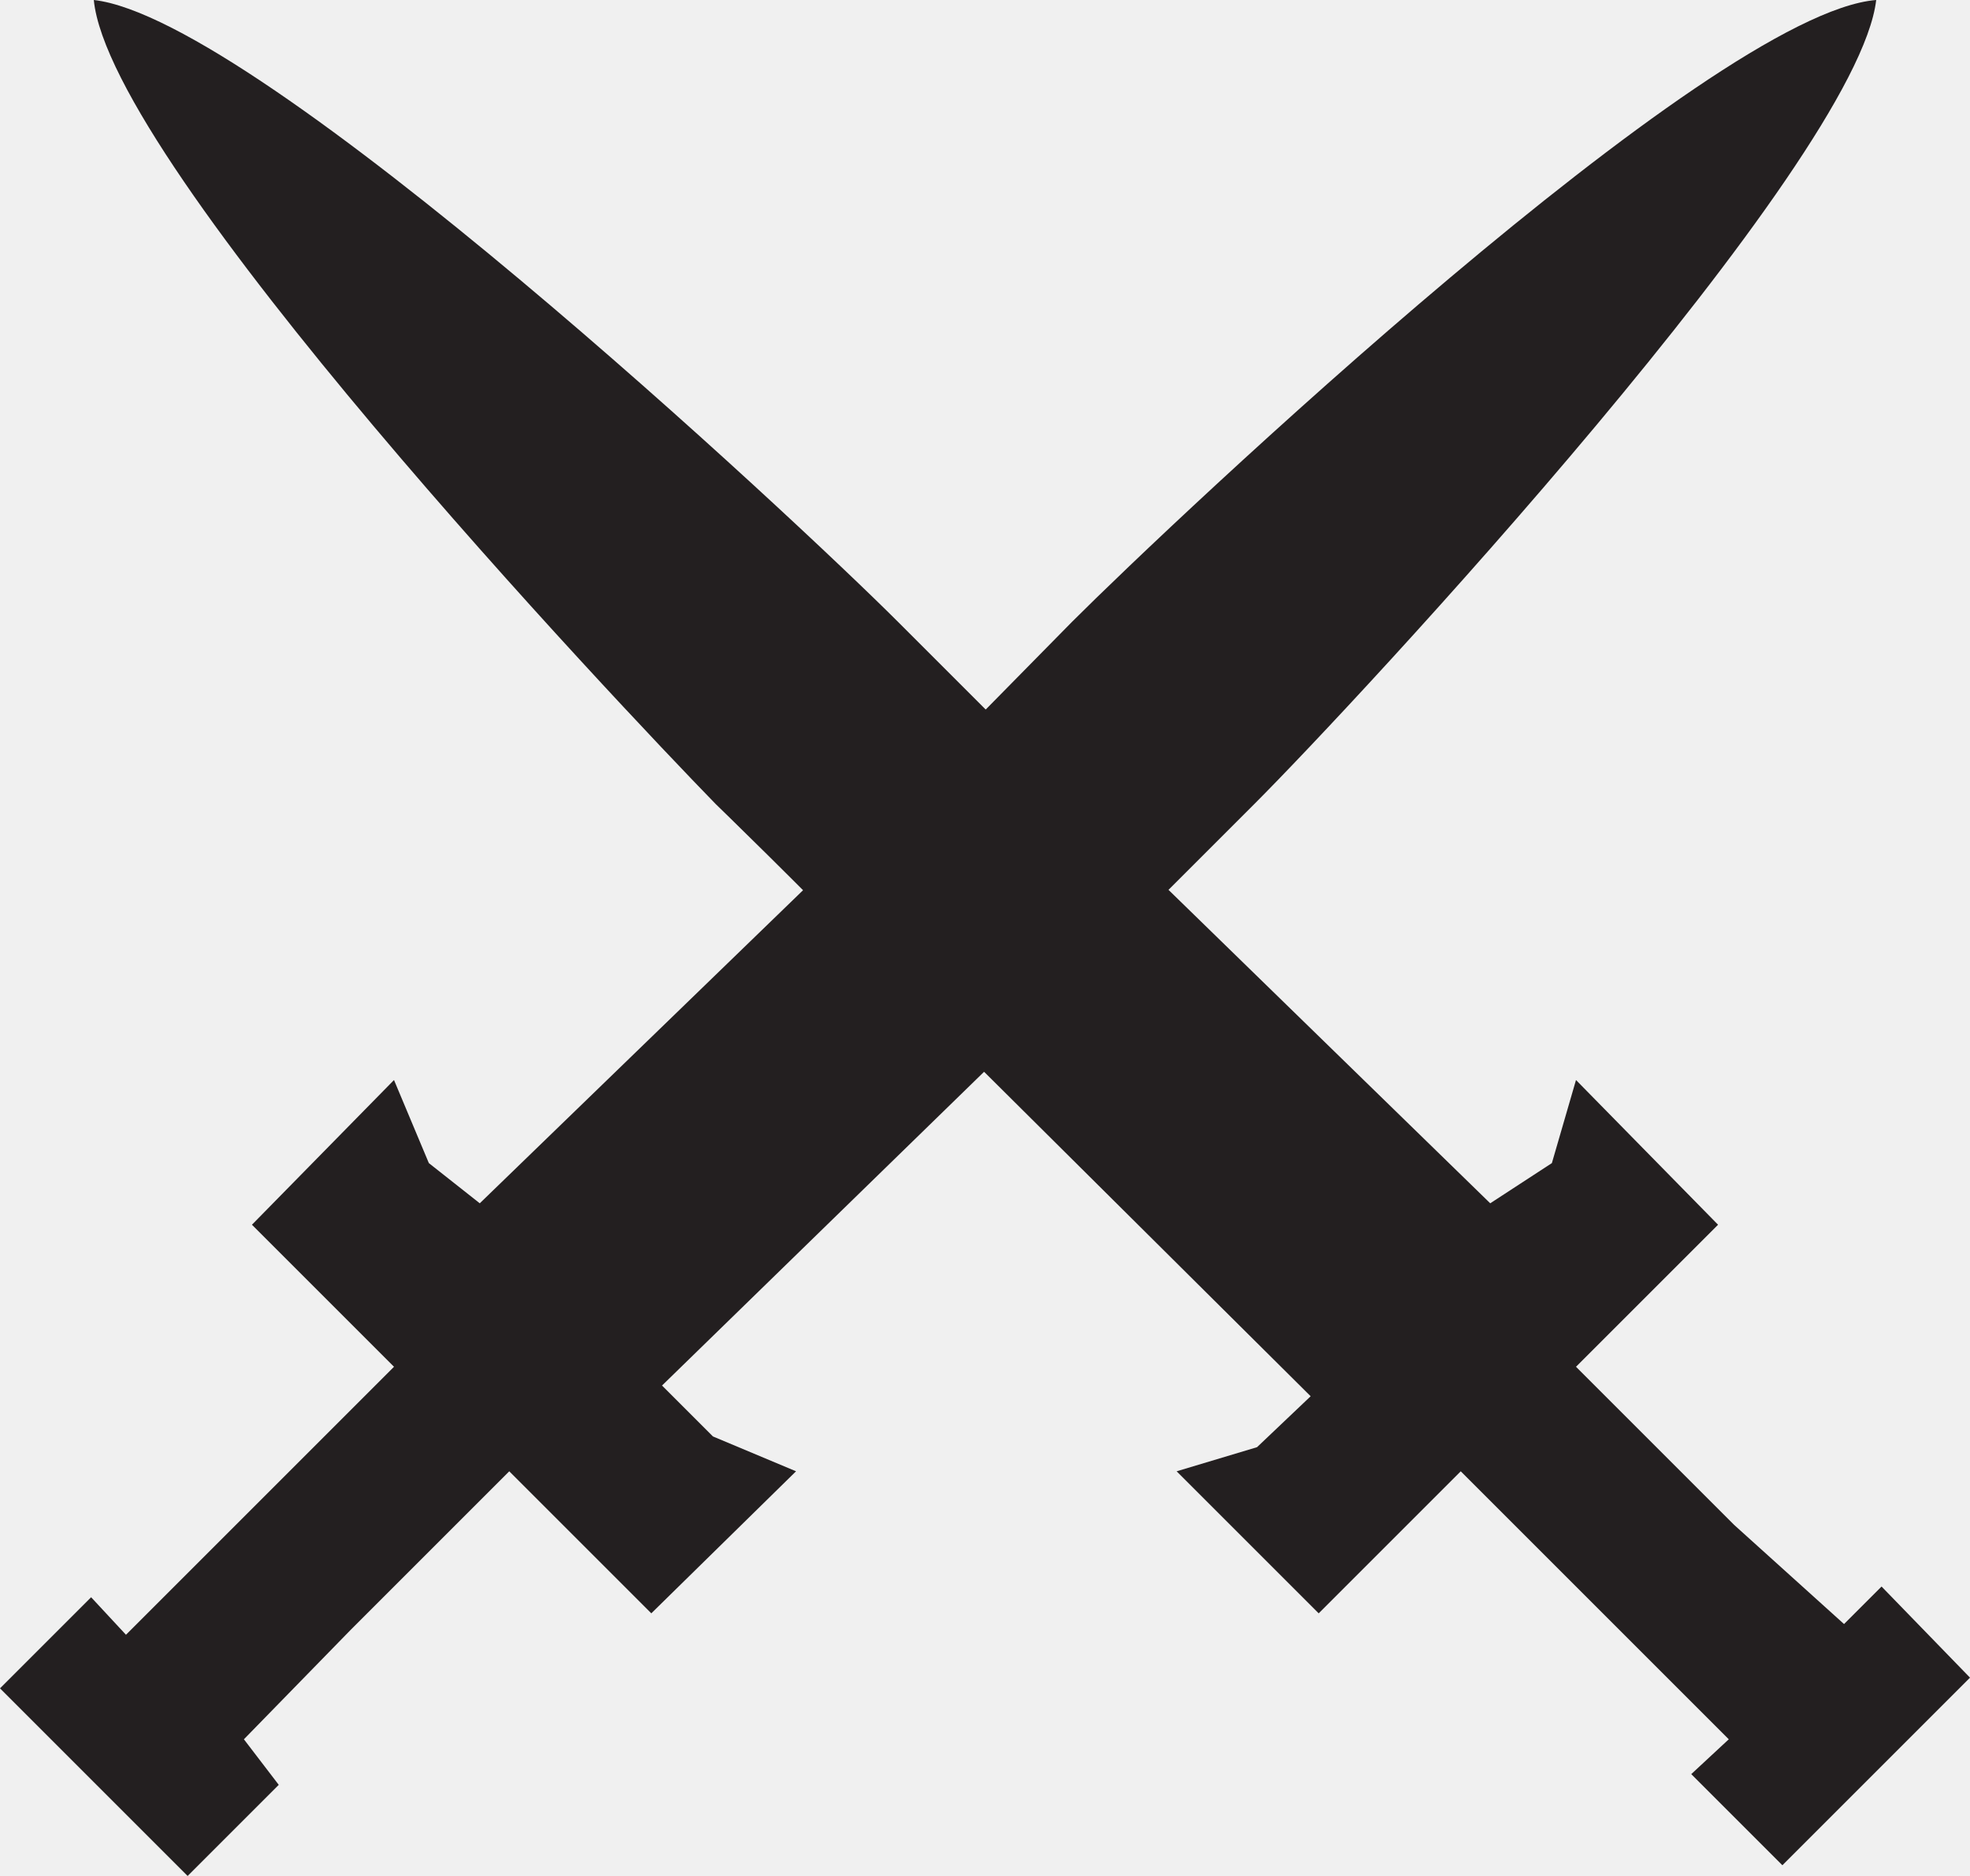
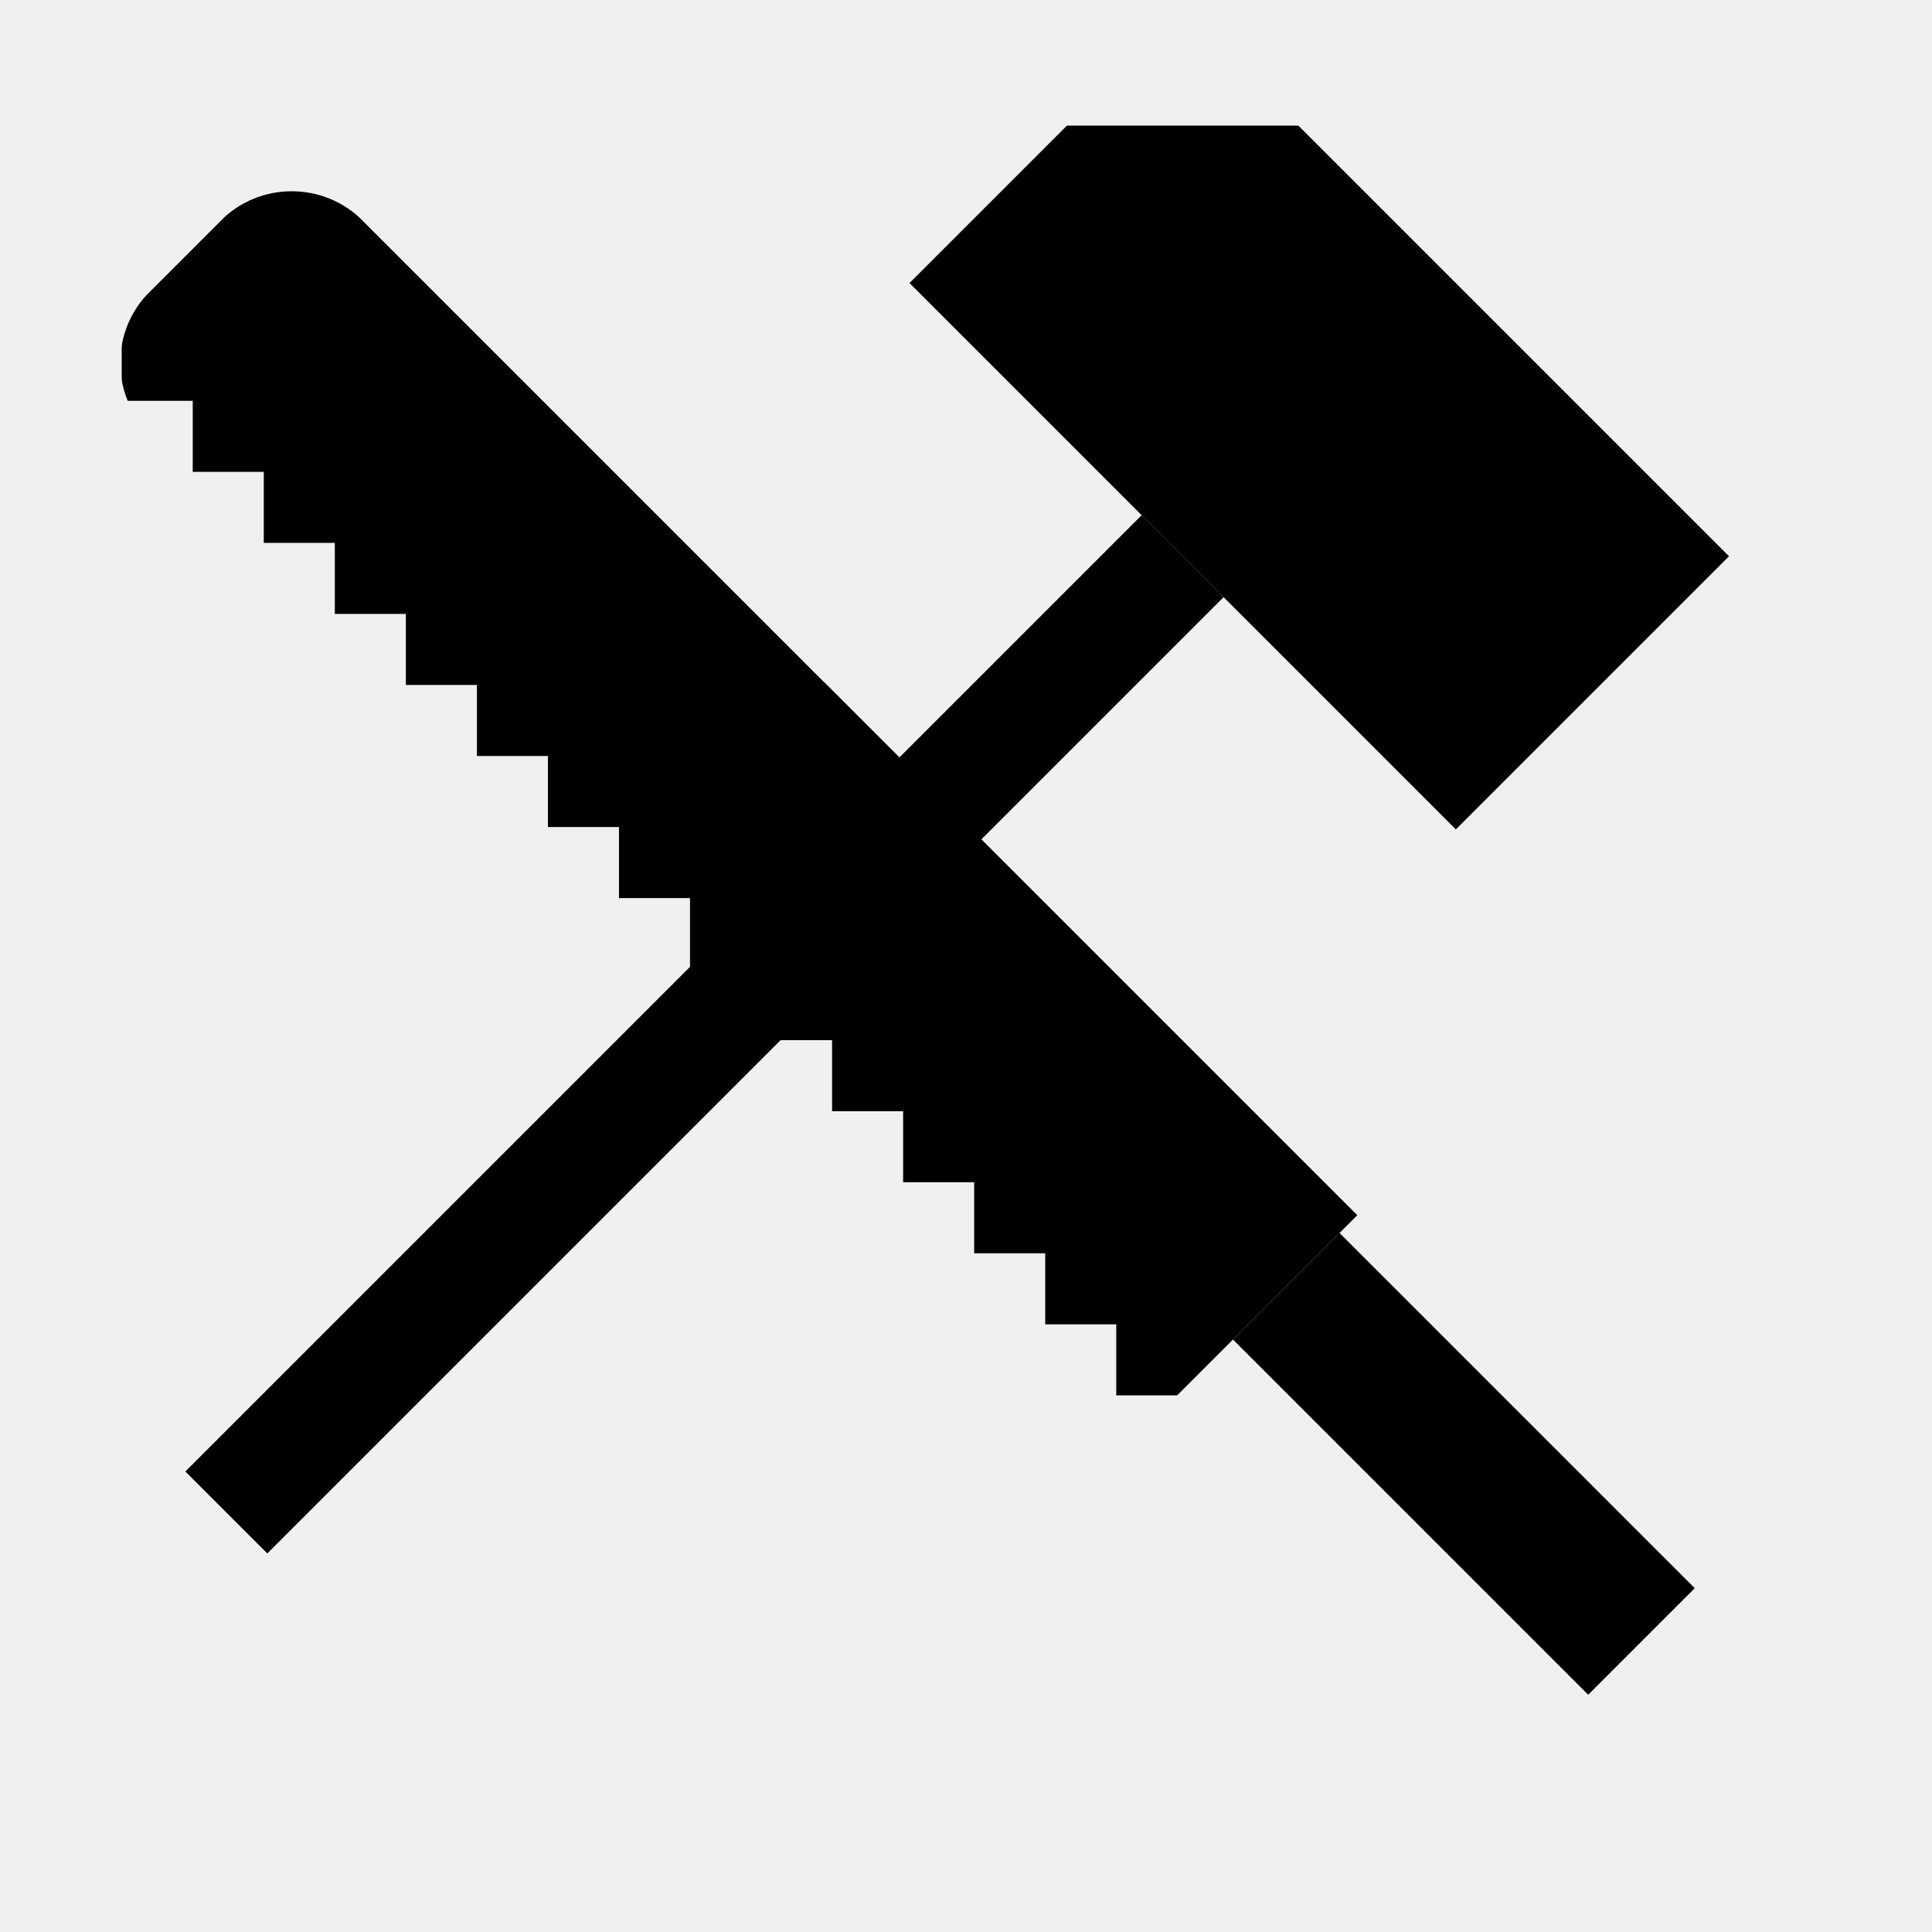
- <svg xmlns="http://www.w3.org/2000/svg" viewBox="0 0 7.35 7">
-   <defs>
-     <style>.cls-1{fill:none;}.cls-2{clip-path:url(#clip-path);}.cls-3{fill:#231f20;}</style>
-     <clipPath id="clip-path" transform="translate(-2.21 -1.51)">
-       <rect class="cls-1" width="12.29" height="10.15" />
-     </clipPath>
-   </defs>
-   <g id="Layer_2" data-name="Layer 2">
-     <g id="Layer_1-2" data-name="Layer 1">
-       <g class="cls-2">
-         <path class="cls-3" d="M3.81,5.85l-.13-.31-.53.54.53.53-.59.59-.41.41-.13-.14-.34.34.35.35.35.35.34-.34L3.12,8l.4-.41L4.11,7l.53.53L5.18,7l-.31-.13-.19-.19L6.24,5.16l.65-.65c.38-.38,2.25-2.39,2.32-3-.62.05-2.62,1.94-3,2.32l-.62.63L4,6Z" transform="translate(-2.21 -1.51)" />
-         <path class="cls-3" d="M6.9,6.91,6.6,7l.53.53L7.66,7l.59.59L8.66,8l-.14.13.34.34.35-.35.35-.35-.33-.34-.14.14L8.68,7.2l-.59-.59.53-.53-.53-.54L8,5.85,7.77,6,6.21,4.48l-.65-.65c-.38-.38-2.38-2.25-3-2.32.06.62,1.95,2.62,2.32,3,0,0,.31.3.63.63L7.1,6.72Z" transform="translate(-2.21 -1.51)" />
-       </g>
-     </g>
+ <svg xmlns="http://www.w3.org/2000/svg" height="50" width="50">
+   <g id="warhammer" transform="translate(10),rotate(45, 10, 25)">
+     <path fill="none" stroke="black" stroke-width="3" d="         M 10 45         L 10 10         Z" />
+     <mask id="hammercorner">
+       <rect fill="white" x="0" y="0" height="100%" width="100%" />
+       <rect fill="black" x="0" y="0" height="50%" width="50%" transform="rotate(45), translate(-22,-22)" />
+     </mask>
+     <rect fill="black" x="0" y="0" height="10" width="20" mask="url(#hammercorner)" />
+   </g>
+   <g id="chainsword" transform="scale(1.3),translate(5,-10),rotate(-45, 10, 25)">
+     <path fill="none" stroke="black" stroke-width="3" d="         M 10 50         L 10 40         Z" />
+     <mask id="swordtipnteeth">
+       <rect fill="black" x="0" y="0" height="100%" width="100%" />
+       <rect fill="white" x="6" y="10" height="30" width="6" rx="2" />
+       <rect fill="white" x="0" y="50%" height="50%" width="50%" />
+       <rect fill="black" x="5" y="5" height="100%" width="10" transform="rotate(45)" />
+       <rect fill="black" x="5" y="5" height="100%" width="10" transform="translate(0,-4),rotate(45)" />
+       <rect fill="black" x="5" y="5" height="100%" width="10" transform="translate(0,-2),rotate(45)" />
+       <rect fill="black" x="5" y="5" height="100%" width="10" transform="translate(0,2),rotate(45)" />
+       <rect fill="black" x="5" y="5" height="100%" width="10" transform="translate(0,4),rotate(45)" />
+       <rect fill="black" x="5" y="5" height="100%" width="10" transform="translate(0,6),rotate(45)" />
+       <rect fill="black" x="5" y="5" height="100%" width="10" transform="translate(0,8),rotate(45)" />
+       <rect fill="black" x="5" y="5" height="100%" width="10" transform="translate(0,10),rotate(45)" />
+       <rect fill="black" x="5" y="5" height="100%" width="10" transform="translate(0,12),rotate(45)" />
+       <rect fill="black" x="5" y="5" height="100%" width="10" transform="translate(0,14),rotate(45)" />
+       <rect fill="black" x="5" y="5" height="100%" width="10" transform="translate(0,16),rotate(45)" />
+       <rect fill="black" x="5" y="5" height="100%" width="10" transform="translate(0,18),rotate(45)" />
+       <rect fill="black" x="5" y="5" height="100%" width="10" transform="translate(0,20),rotate(45)" />
+       <rect fill="black" x="5" y="5" height="100%" width="10" transform="translate(0,22),rotate(45)" />
+       <rect fill="black" x="5" y="5" height="100%" width="10" transform="translate(0,24),rotate(45)" />
+       <rect fill="black" x="5" y="5" height="100%" width="10" transform="translate(0,26),rotate(45)" />
+     </mask>
+     <rect fill="black" x="6" y="10" height="30" width="6" mask="url(#swordtipnteeth)" />
  </g>
</svg>
